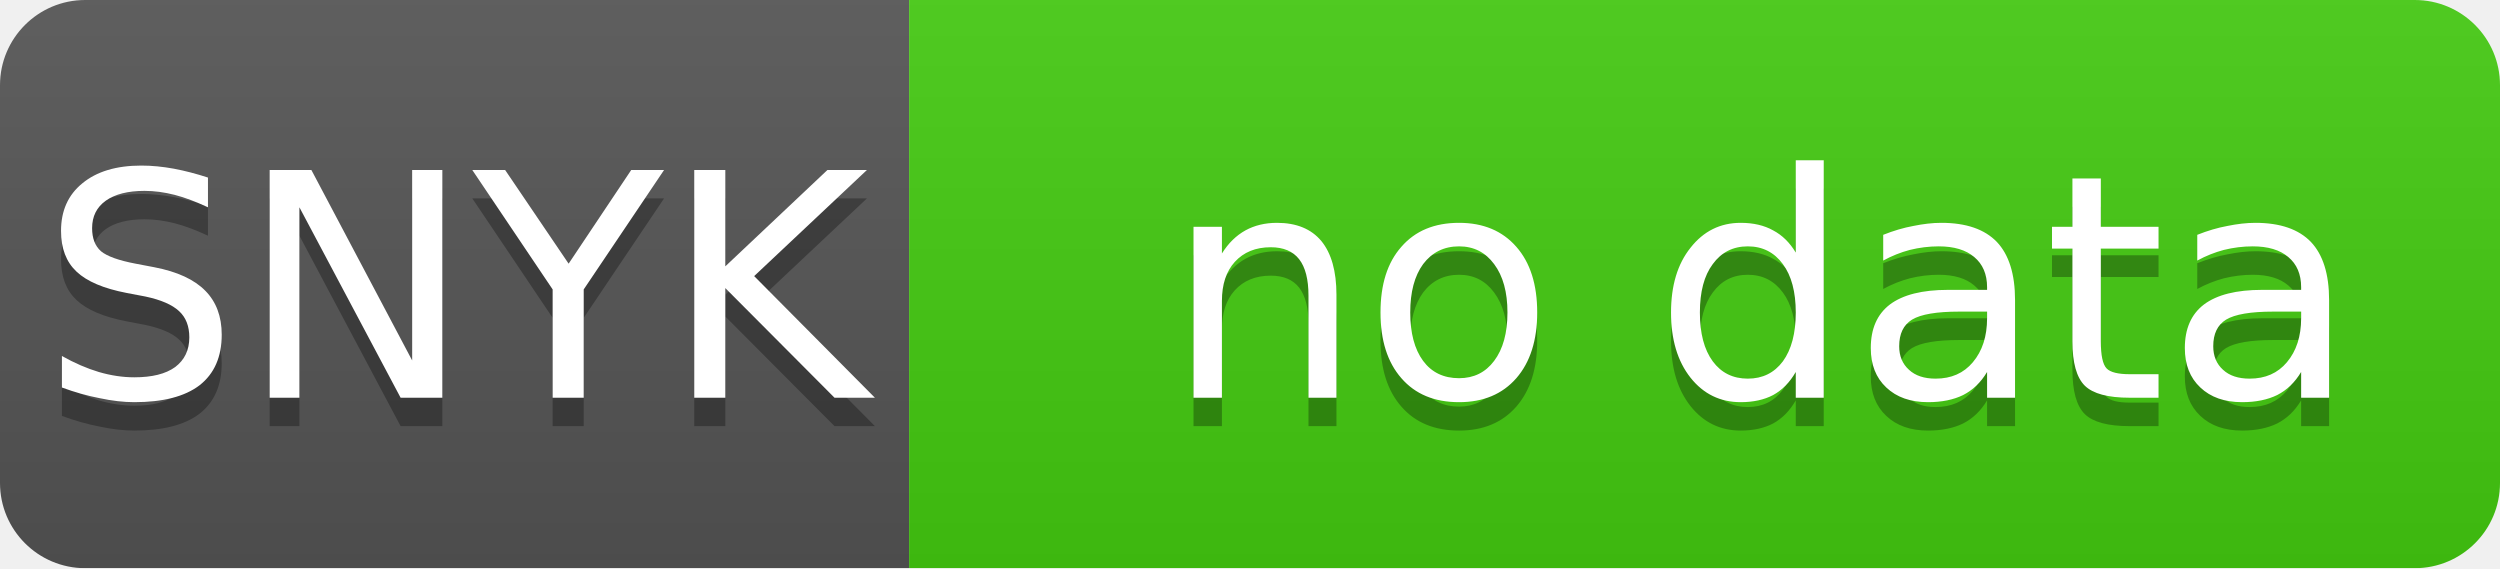
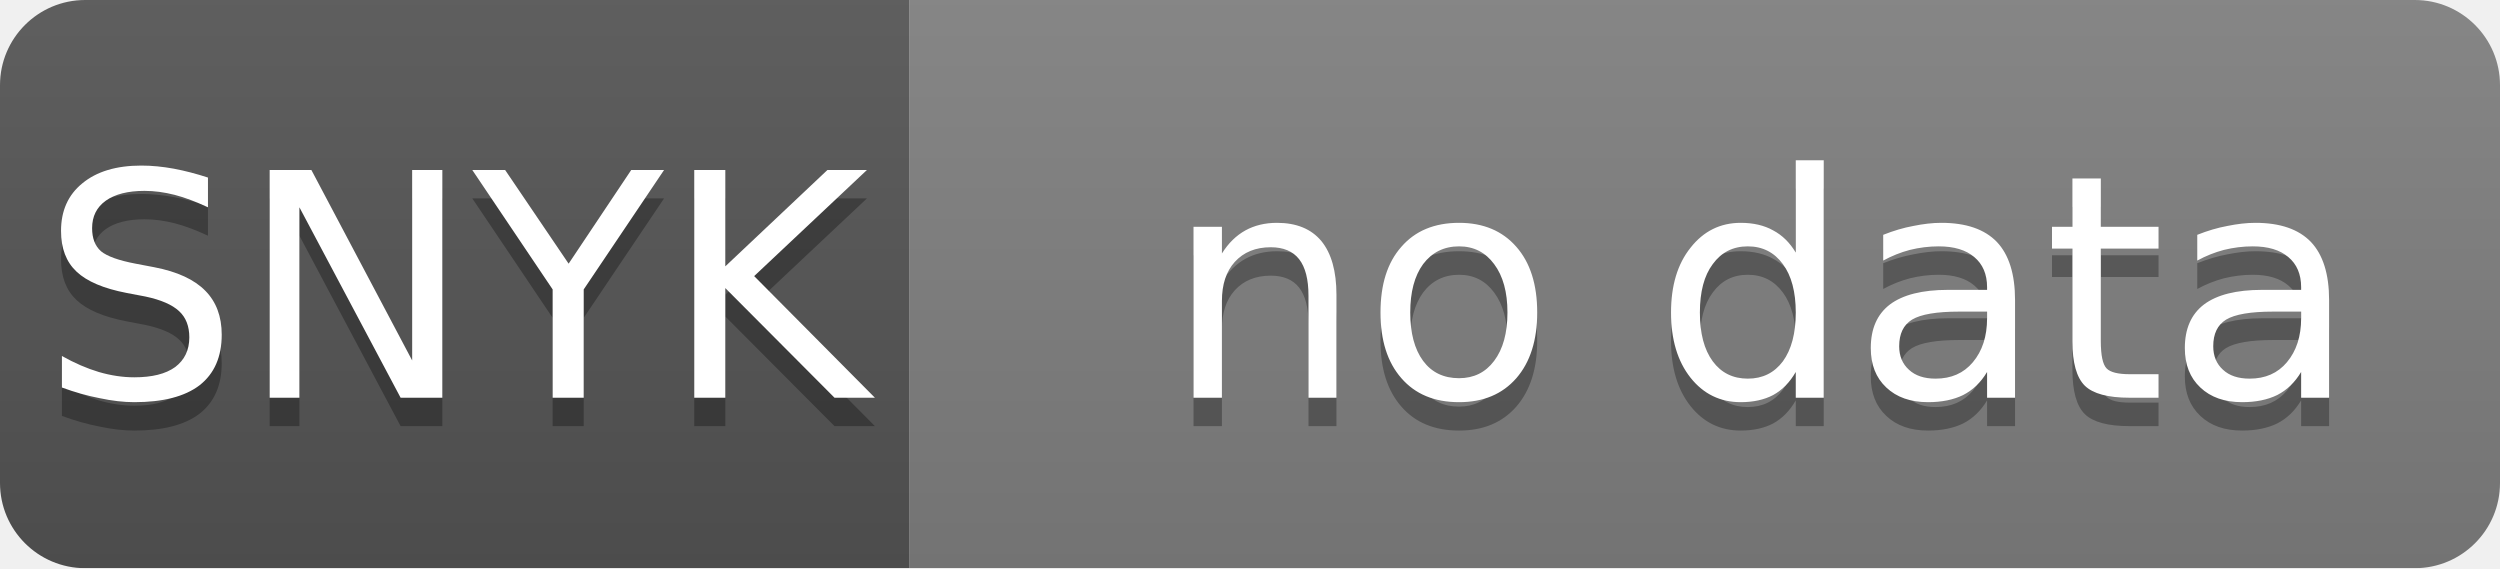
<svg xmlns="http://www.w3.org/2000/svg" width="88" height="20">
  <linearGradient id="b" x2="0" y2="100%">
    <stop offset="0" stop-color="#bbb" stop-opacity=".1" />
    <stop offset="1" stop-opacity=".1" />
  </linearGradient>
  <mask id="a">
    <rect width="88" height="20" rx="3" fill="#fff" />
  </mask>
  <g mask="url(#a)">
    <path fill="#555" d="M0 0h32v20H0z" />
-     <path fill="#4c1" d="M32 0h56v20H32z" />
+     <path fill="gray" d="M32 0h56v20H32z" />
    <path fill="url(#b)" d="M0 0h88v20H0z" />
  </g>
  <g fill="#fff" text-anchor="middle" font-family="DejaVu Sans,Verdana,Geneva,sans-serif" font-size="11">
    <text x="16" y="15" fill="#010101" fill-opacity=".3">SNYK</text>
    <text x="16" y="14">SNYK</text>
    <text x="62" y="15" fill="#010101" fill-opacity=".3">no data</text>
    <text x="62" y="14">no data</text>
  </g>
</svg>
